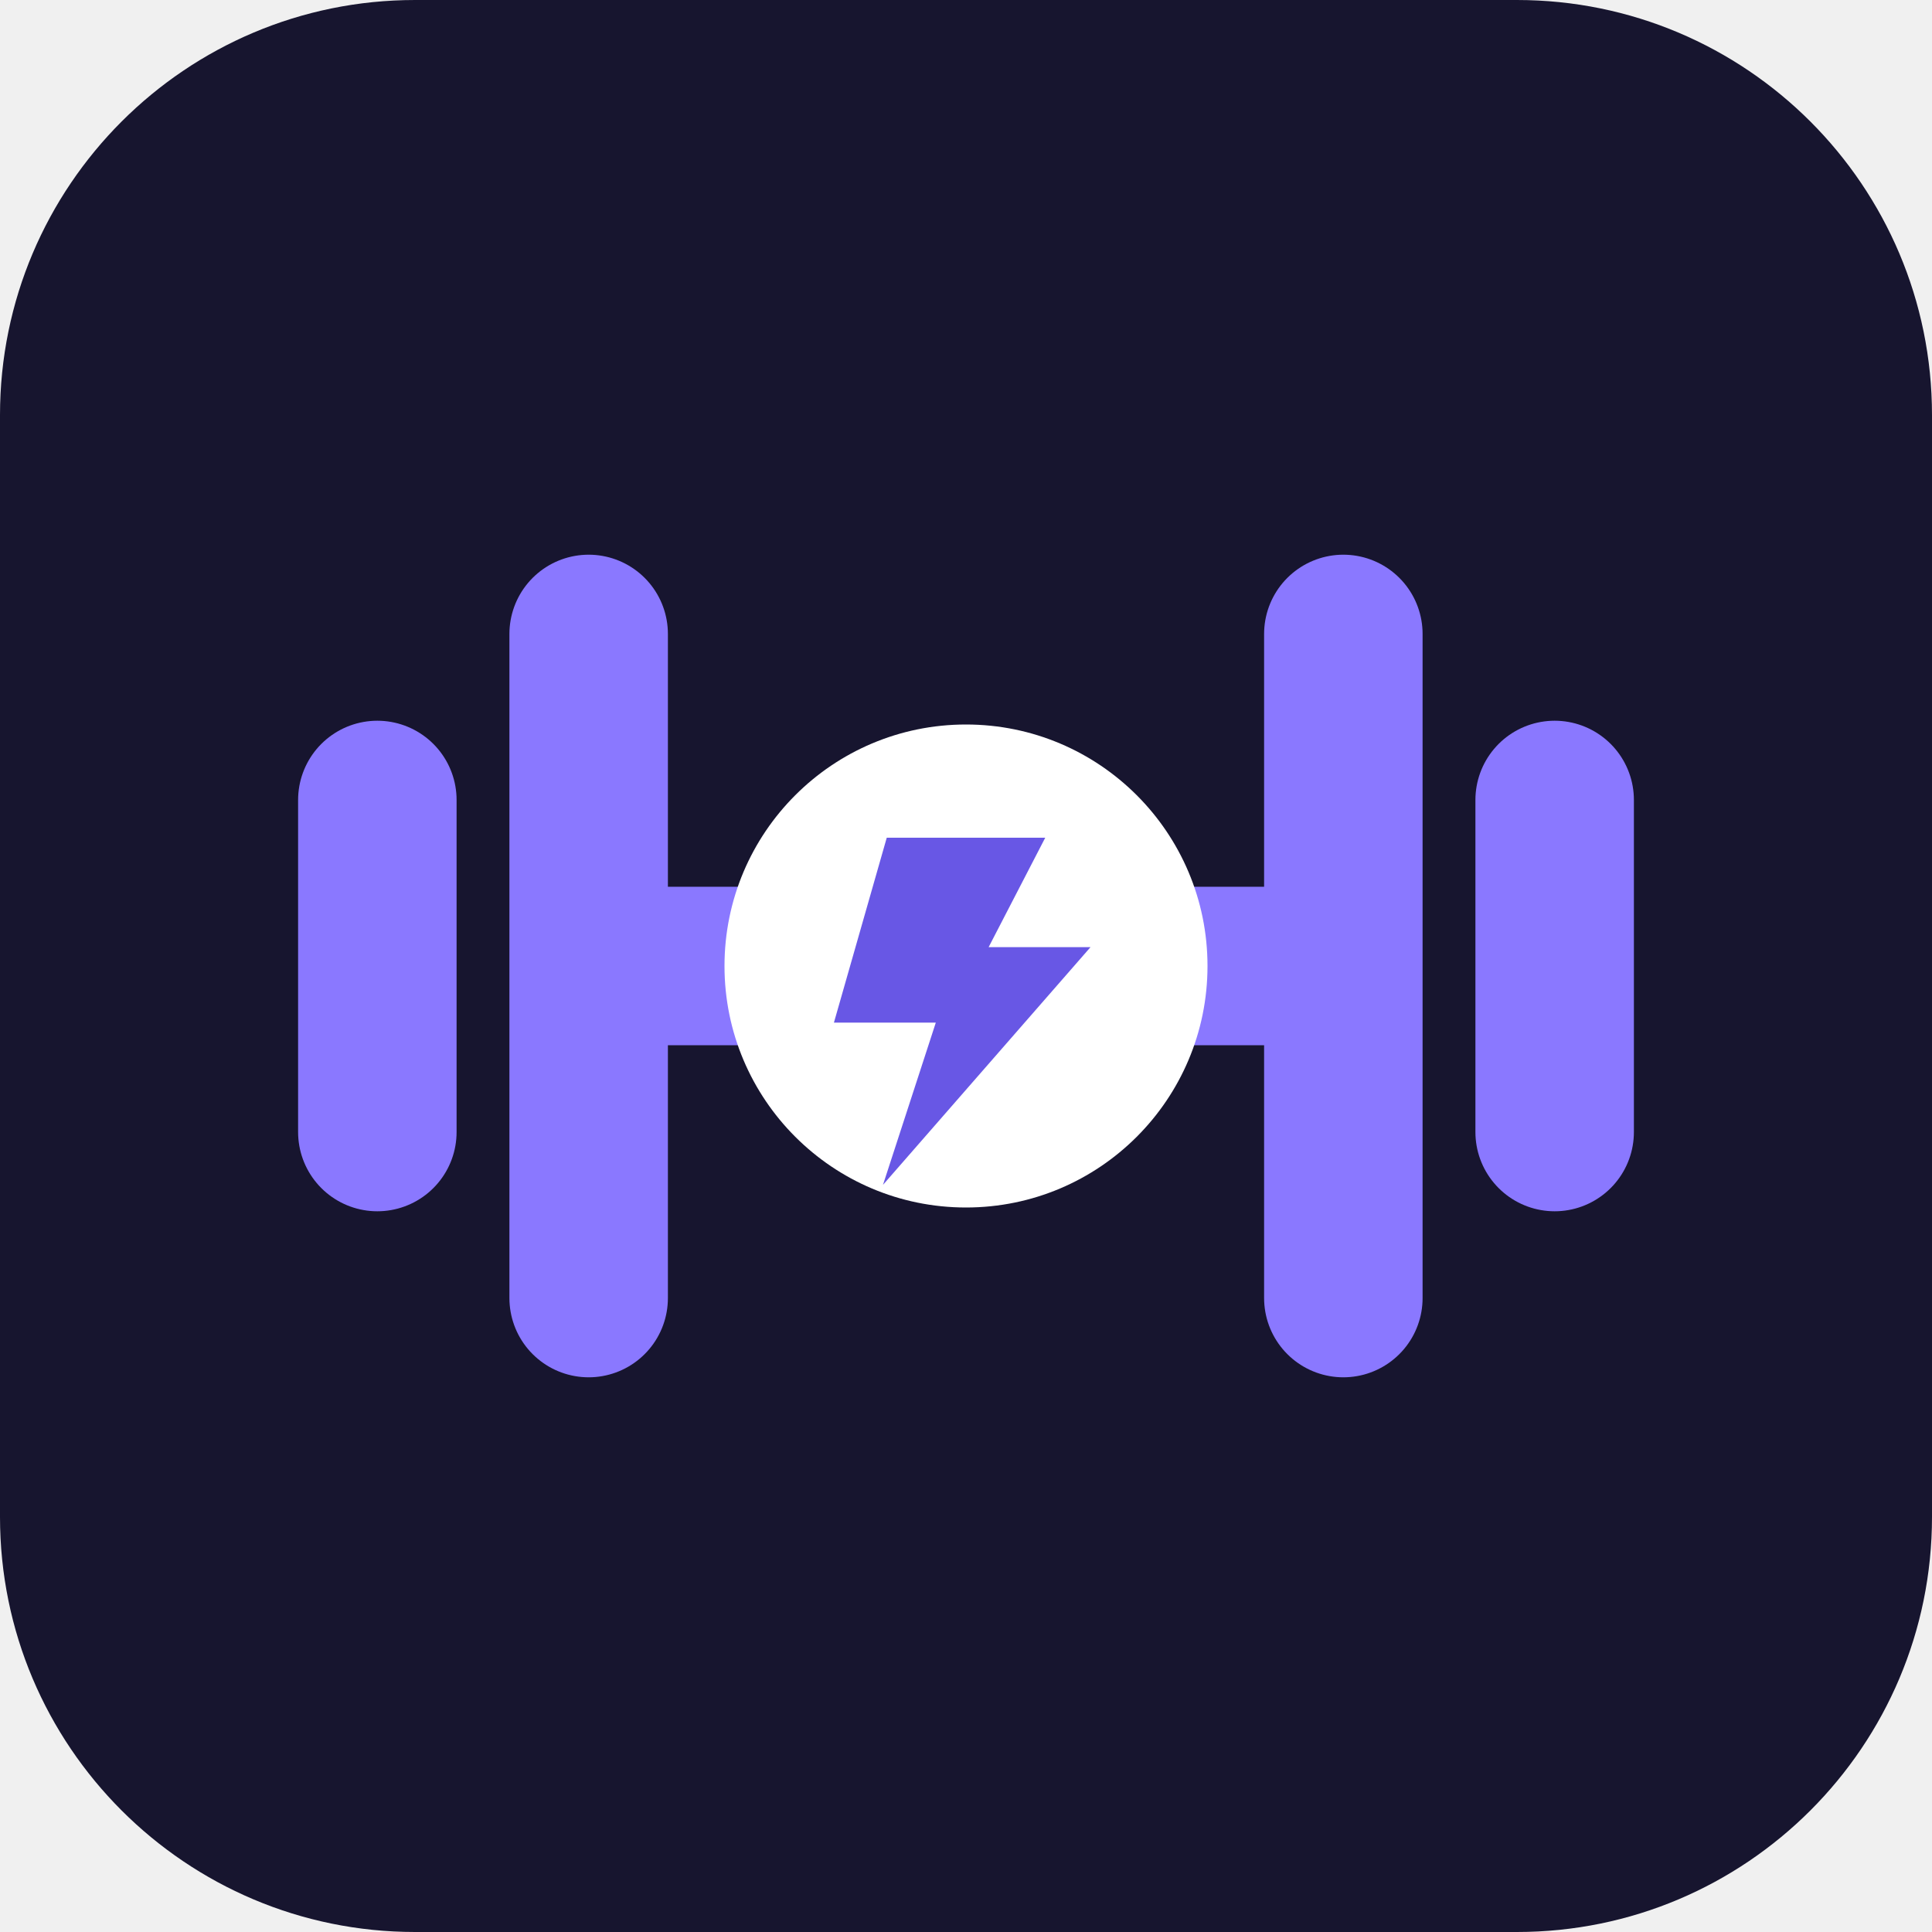
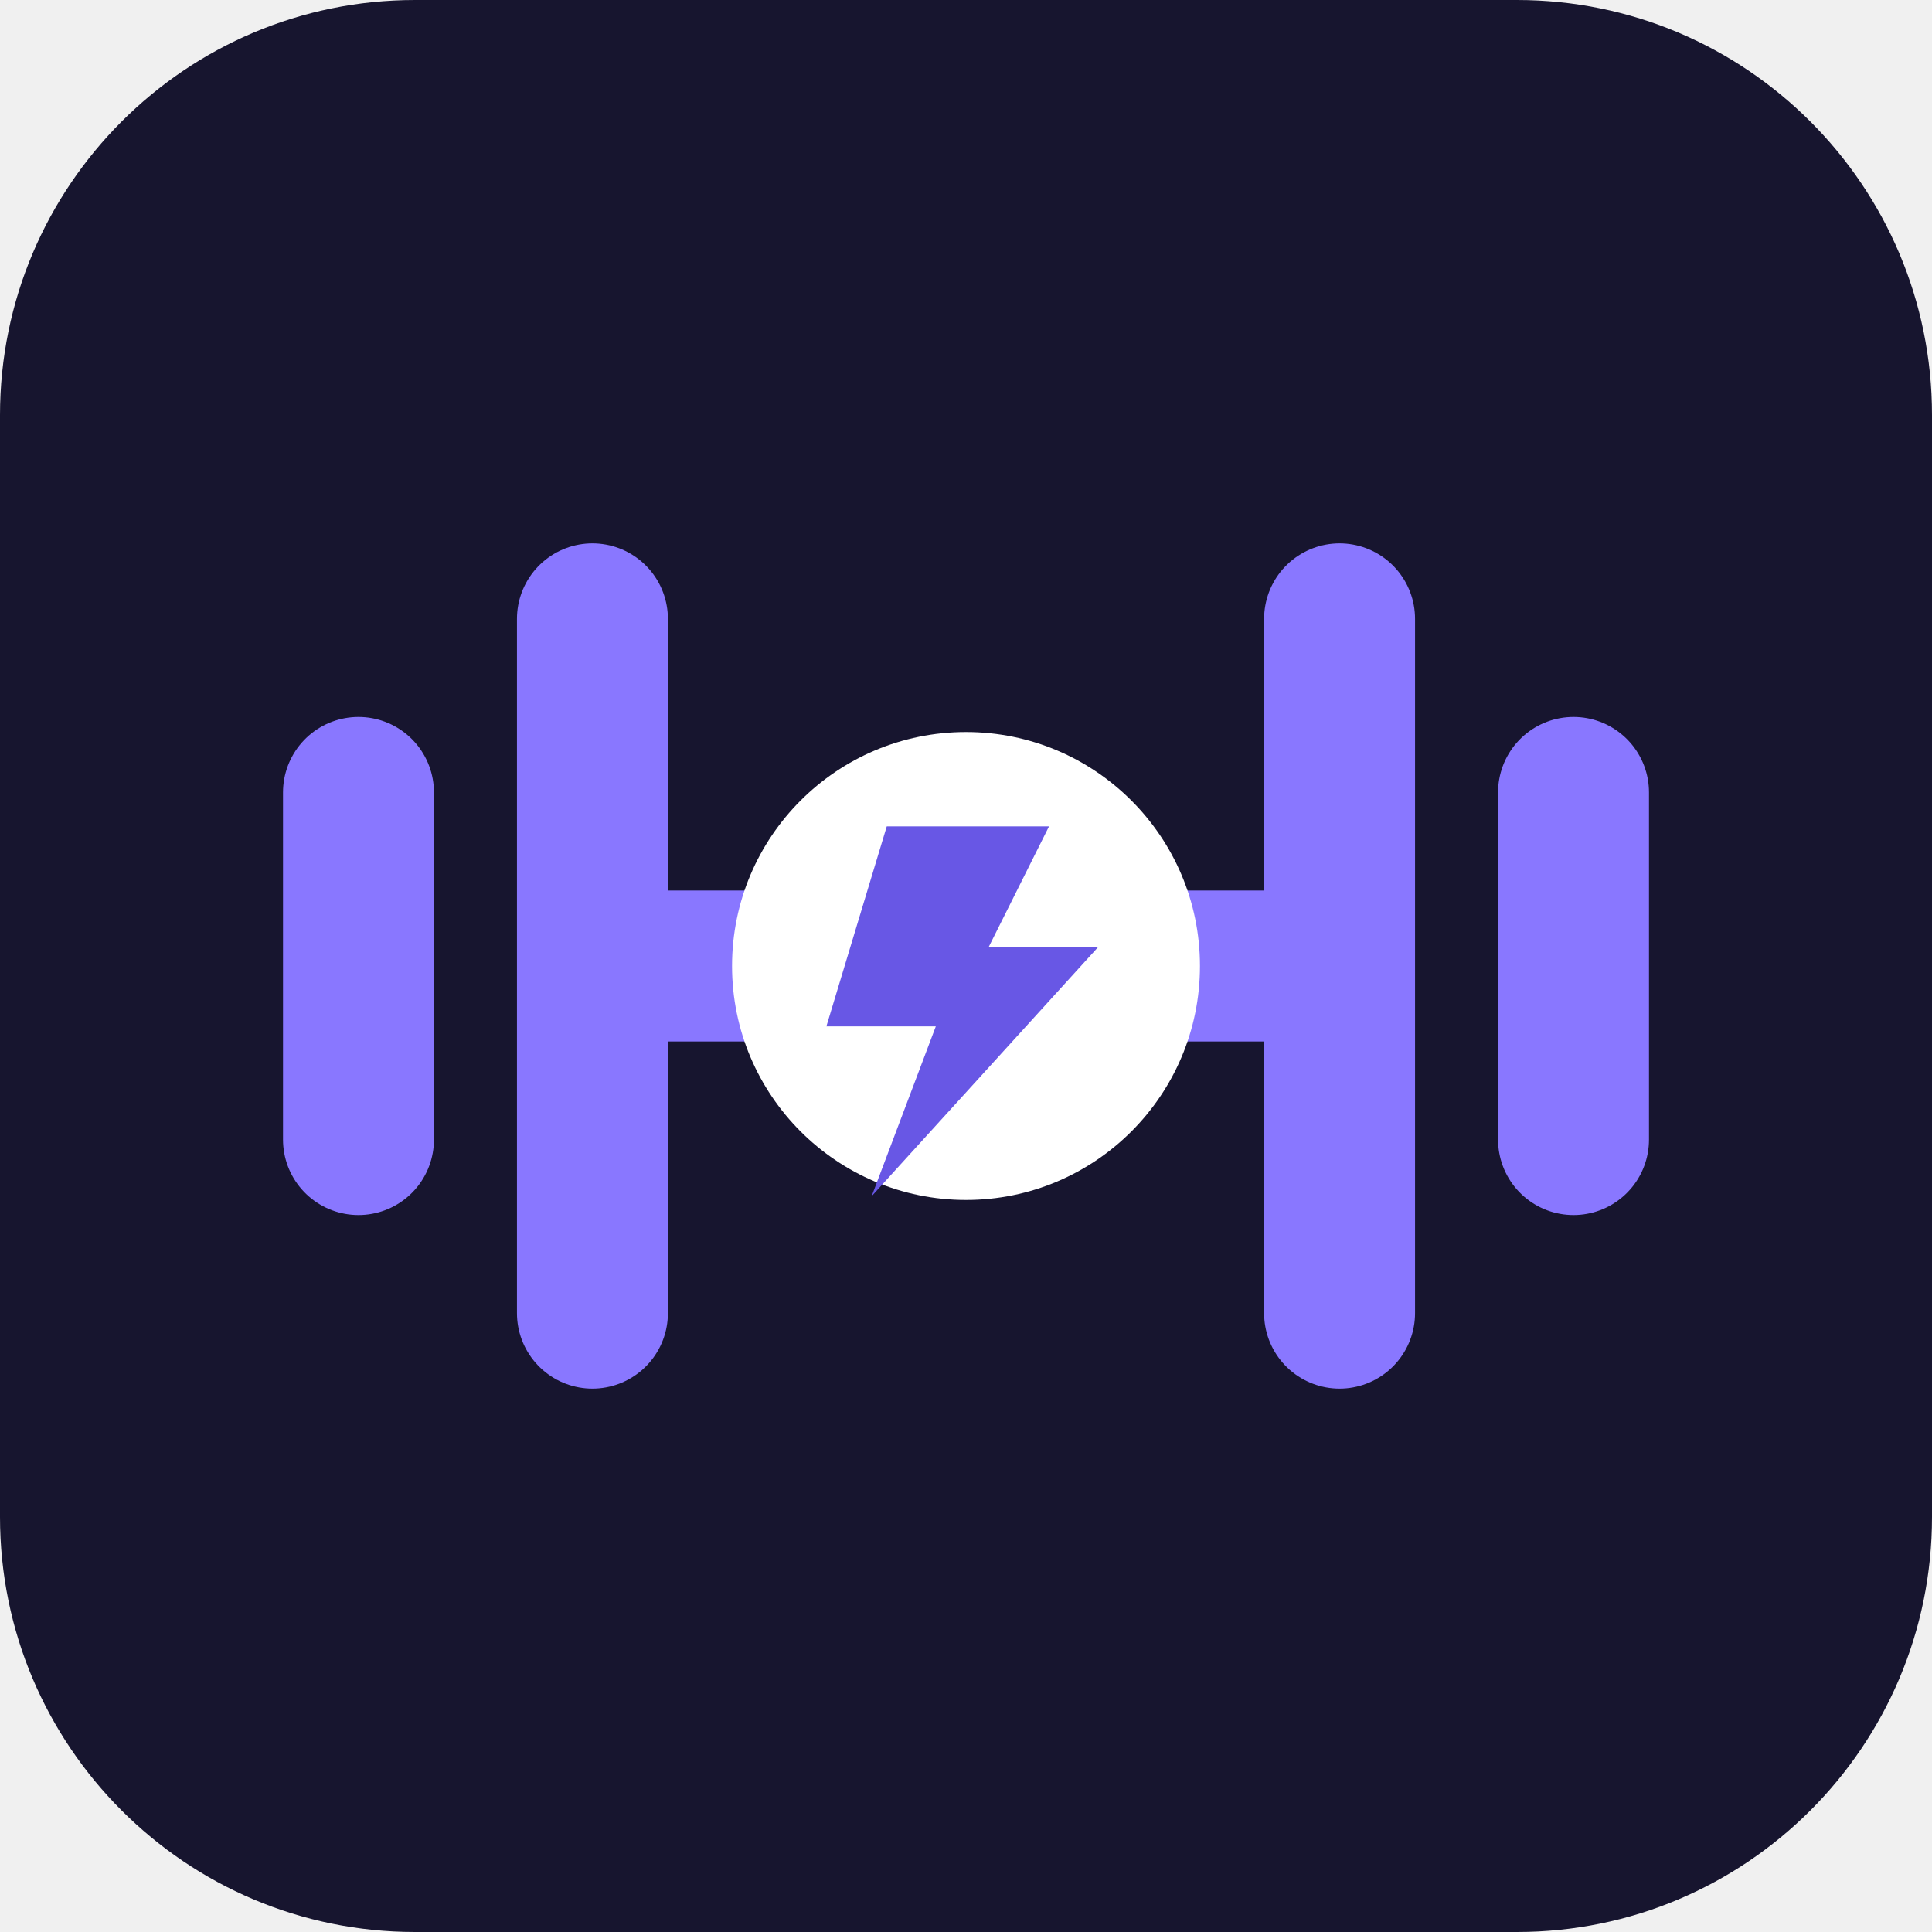
<svg xmlns="http://www.w3.org/2000/svg" viewBox="0 0 512 512">
  <rect width="512" height="512" rx="110" fill="#17152f" />
-   <path d="M100 212v88m56-132v176m200-176v176m56-132v88M156 256h200" fill="none" stroke="#8a78ff" stroke-width="42" stroke-linecap="round" />
-   <circle cx="256" cy="256" r="64" fill="#fff" />
-   <path d="M235 222h42l-15 29h27l-55 63 14-43h-27z" fill="#6857e5" />
+   <path d="M95 210v92m62-138v184m198-184v184m62-138v92M157 256h198" stroke="#8977ff" stroke-width="40" stroke-linecap="round" />
+   <circle cx="256" cy="256" r="62" fill="white" />
+   <path d="M235 219h43l-16 32h29l-60 66 17-45h-29z" fill="#6857e5" />
</svg>
